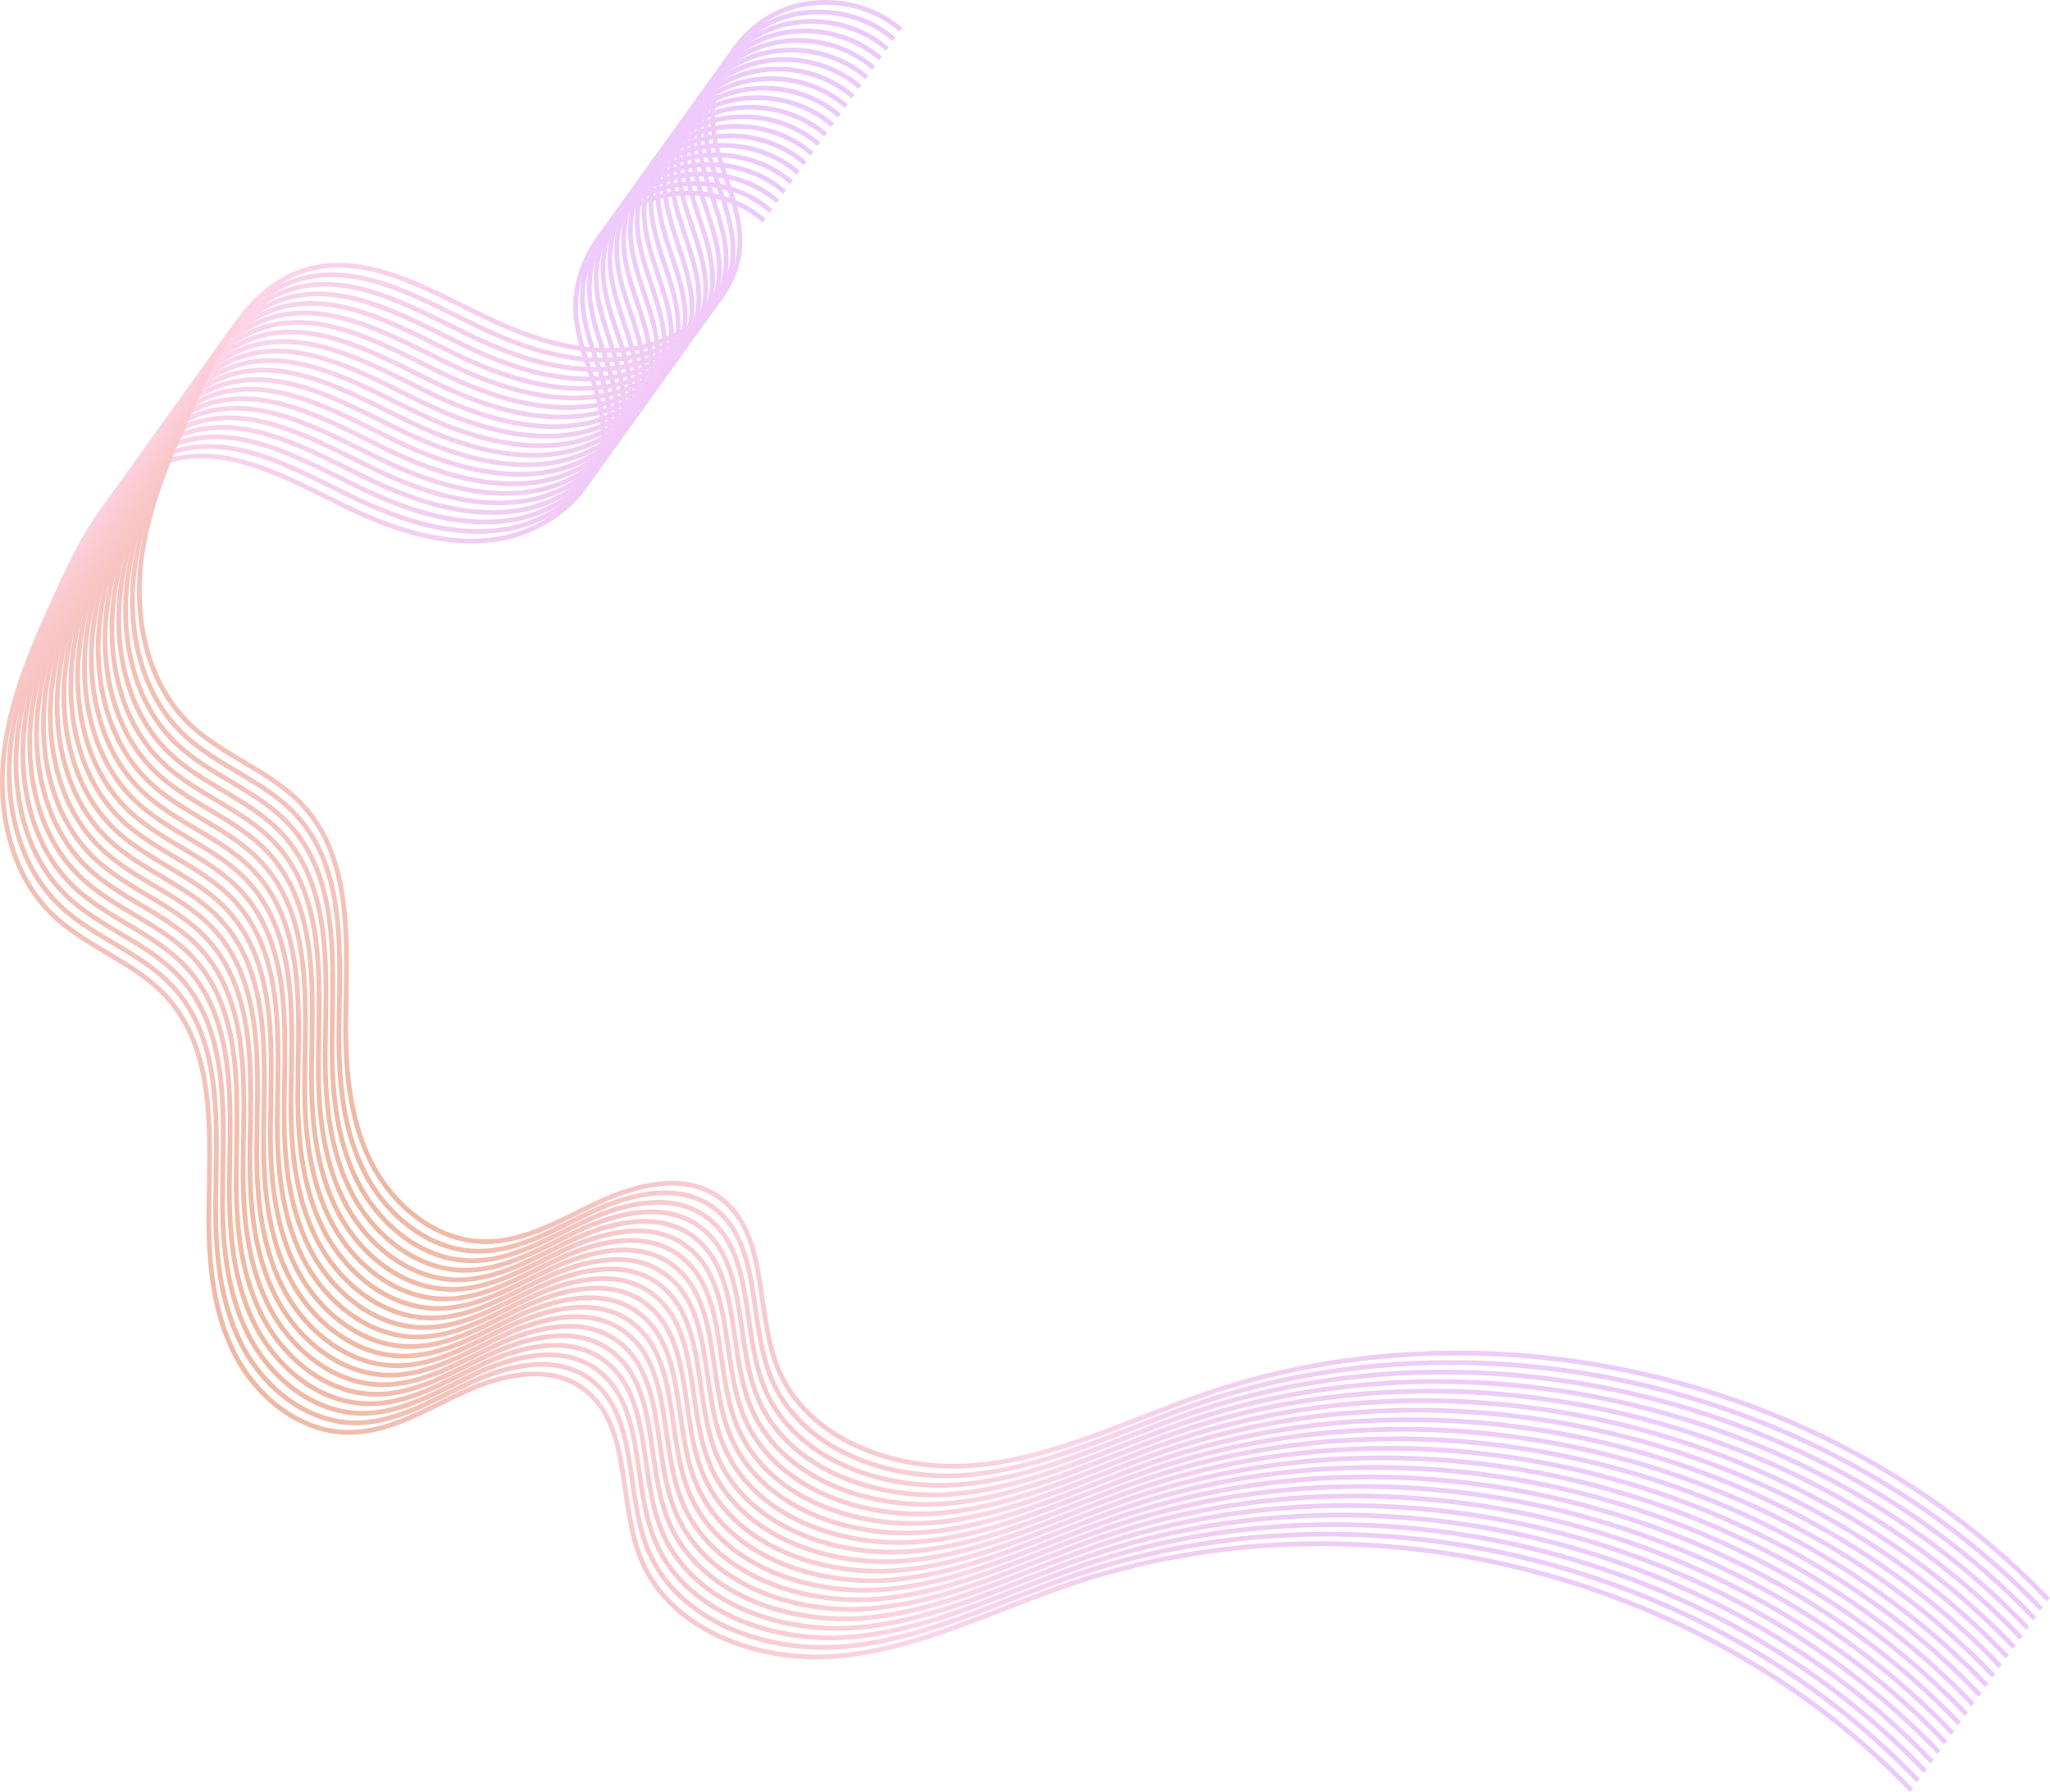
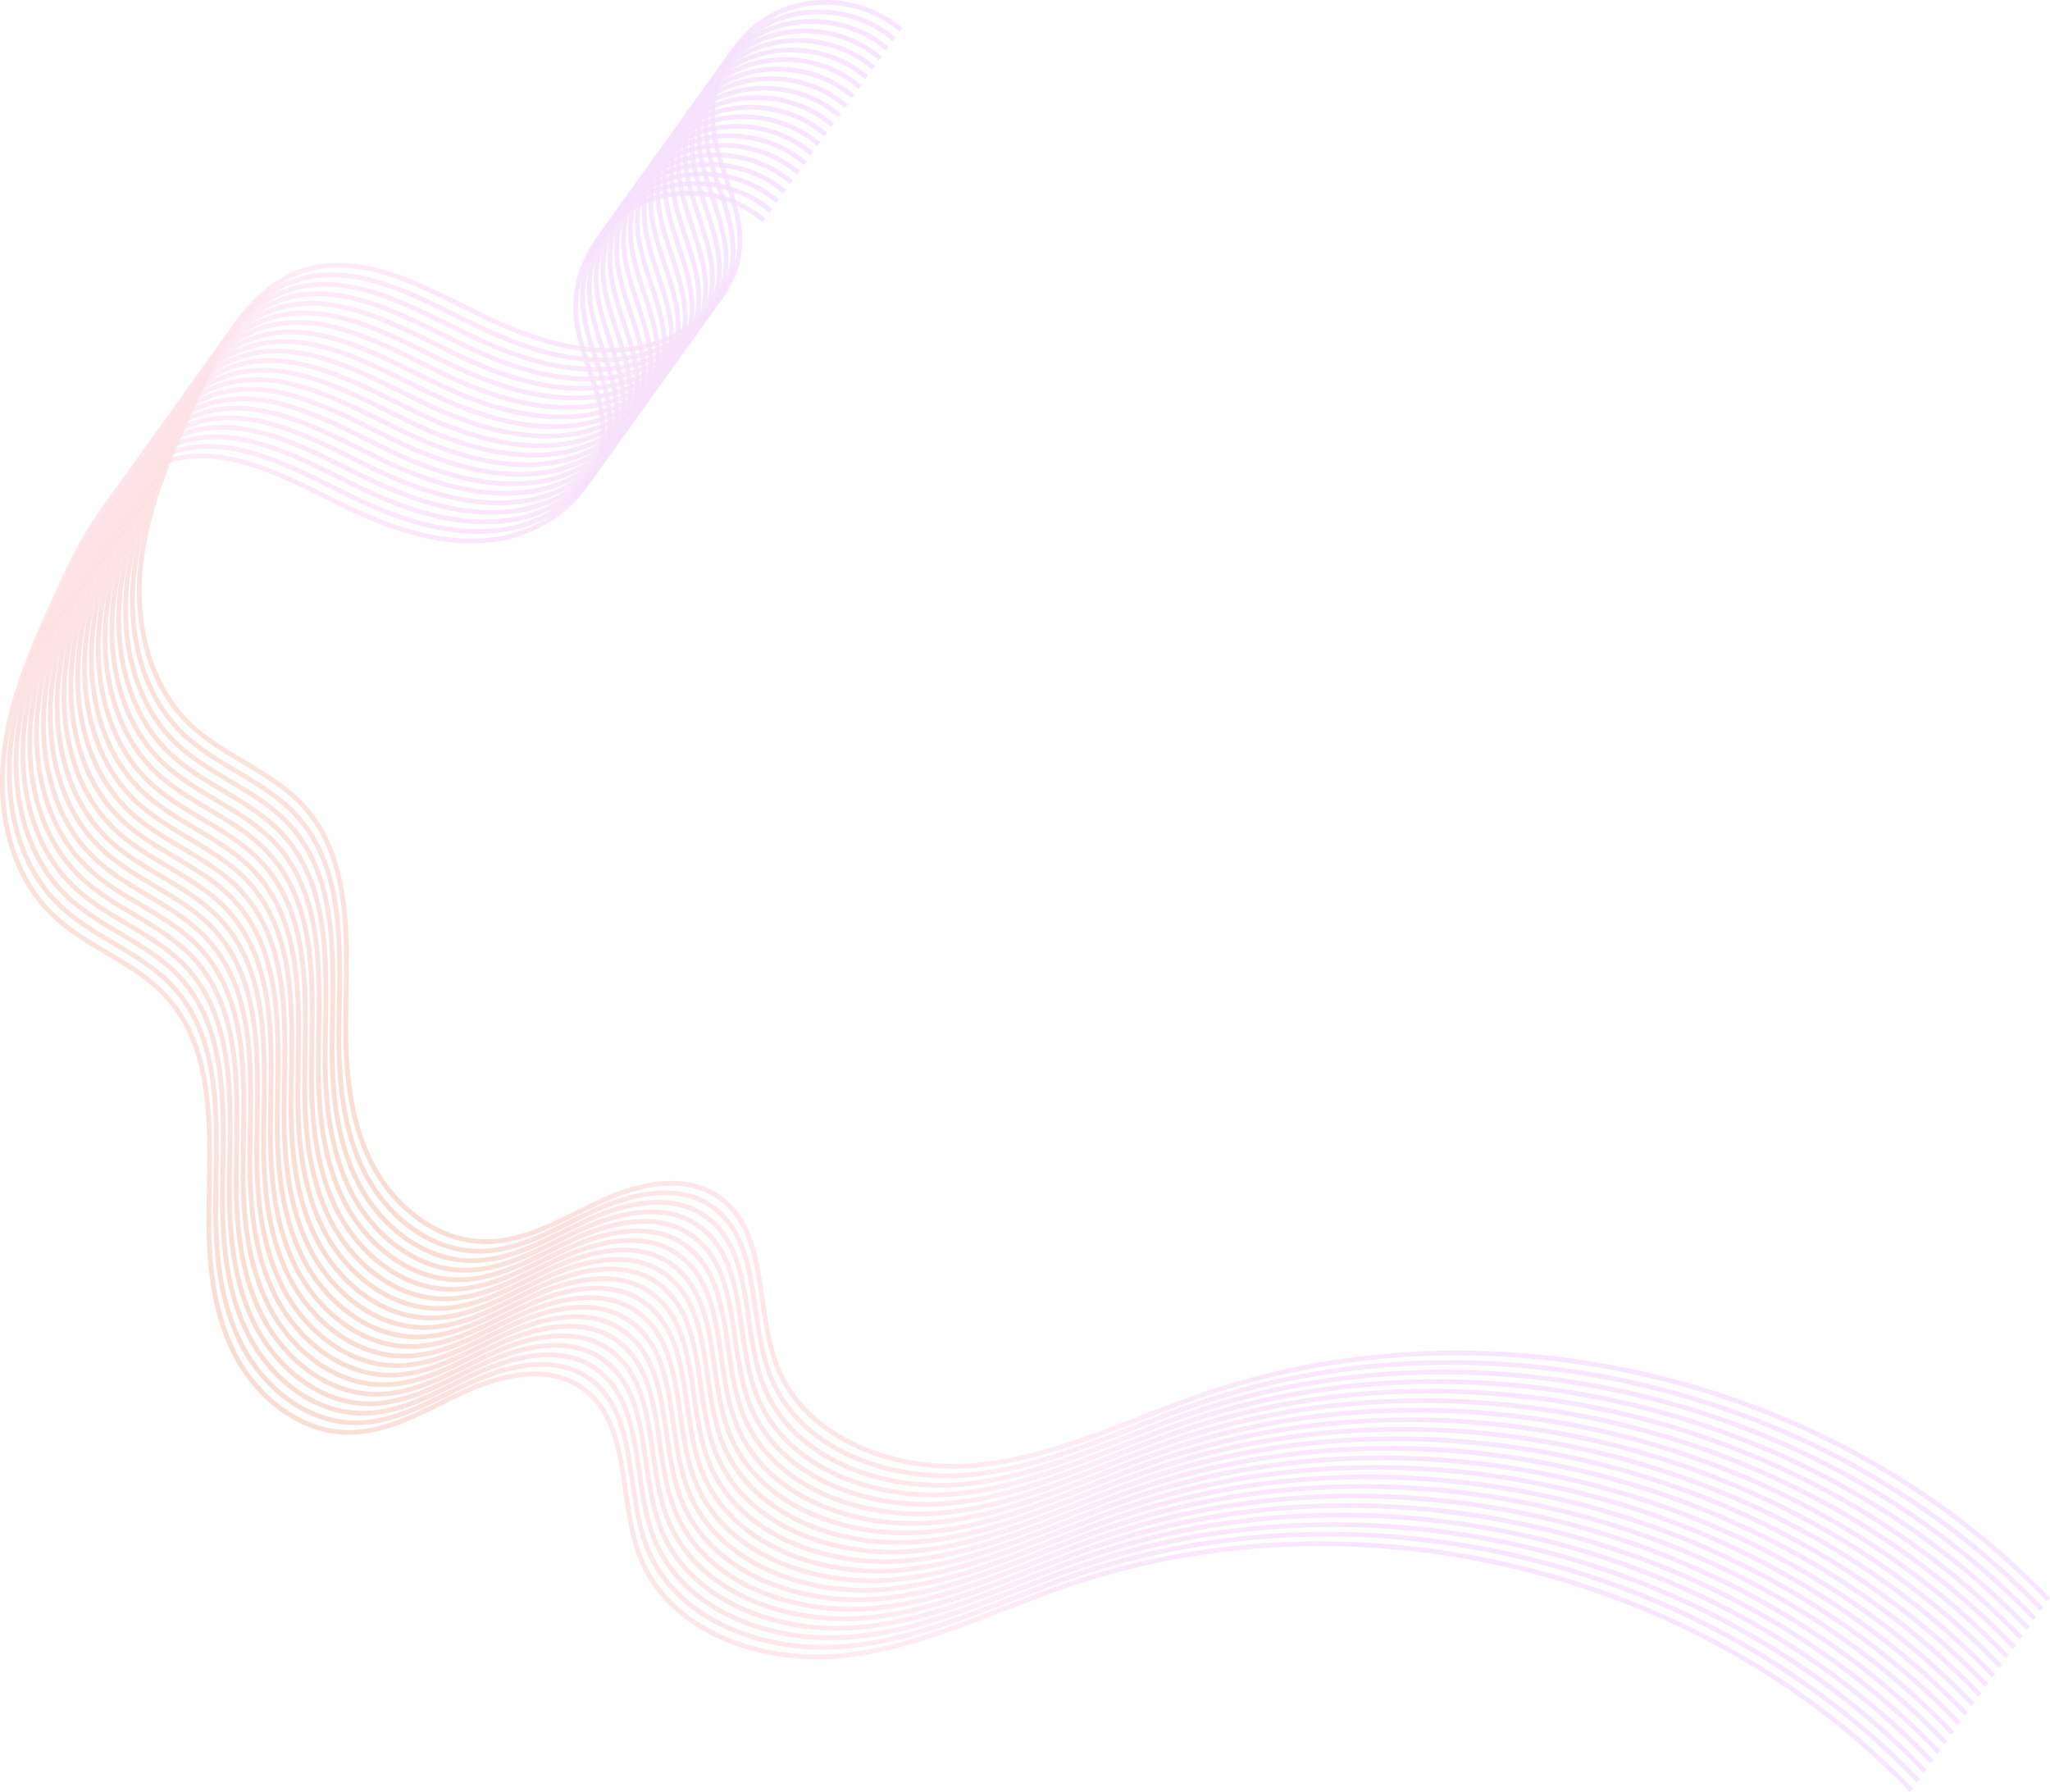
<svg xmlns="http://www.w3.org/2000/svg" xmlns:xlink="http://www.w3.org/1999/xlink" id="Layer_2" data-name="Layer 2" viewBox="0 0 1375.79 1202.36">
  <defs>
    <style>
+       * {
+         opacity: 0.83;
+       }
+ 
      .cls-1 {
        stroke: url(#New_Gradient_Swatch_copy-13);
      }

      .cls-1, .cls-2, .cls-3, .cls-4, .cls-5, .cls-6, .cls-7, .cls-8, .cls-9, .cls-10, .cls-11, .cls-12, .cls-13, .cls-14, .cls-15, .cls-16, .cls-17, .cls-18, .cls-19, .cls-20, .cls-21 {
        fill: none;
        stroke-miterlimit: 10;
        stroke-width: 3.15px;
      }

      .cls-2 {
        stroke: url(#New_Gradient_Swatch_copy-16);
      }

      .cls-3 {
        stroke: url(#New_Gradient_Swatch_copy-8);
      }

      .cls-4 {
        stroke: url(#New_Gradient_Swatch_copy-7);
      }

      .cls-5 {
        stroke: url(#New_Gradient_Swatch_copy-19);
      }

      .cls-6 {
        stroke: url(#New_Gradient_Swatch_copy-11);
      }

      .cls-7 {
        stroke: url(#New_Gradient_Swatch_copy-14);
      }

      .cls-8 {
        stroke: url(#New_Gradient_Swatch_copy-2);
      }

      .cls-9 {
        stroke: url(#New_Gradient_Swatch_copy-18);
      }

      .cls-10 {
        stroke: url(#New_Gradient_Swatch_copy-21);
      }

      .cls-11 {
        stroke: url(#New_Gradient_Swatch_copy-3);
      }

      .cls-12 {
        stroke: url(#New_Gradient_Swatch_copy-6);
      }

      .cls-13 {
        stroke: url(#New_Gradient_Swatch_copy-4);
      }

      .cls-14 {
        stroke: url(#New_Gradient_Swatch_copy-15);
      }

      .cls-15 {
        stroke: url(#New_Gradient_Swatch_copy-10);
      }

      .cls-16 {
        stroke: url(#New_Gradient_Swatch_copy-12);
      }

      .cls-17 {
        stroke: url(#New_Gradient_Swatch_copy-5);
      }

      .cls-18 {
        stroke: url(#New_Gradient_Swatch_copy);
      }

      .cls-19 {
        stroke: url(#New_Gradient_Swatch_copy-9);
      }

      .cls-20 {
        stroke: url(#New_Gradient_Swatch_copy-20);
      }

      .cls-21 {
        stroke: url(#New_Gradient_Swatch_copy-17);
      }
    </style>
    <linearGradient id="New_Gradient_Swatch_copy" data-name="New Gradient Swatch copy" x1="252.19" y1="1053.1" x2="893.1" y2="620.8" gradientUnits="userSpaceOnUse">
      <stop offset="0" stop-color="#f2b79f" />
      <stop offset=".22" stop-color="#facacf" />
      <stop offset=".35" stop-color="#fed4e7" />
      <stop offset=".5" stop-color="#f6cef1" />
      <stop offset=".72" stop-color="#efcafb" />
      <stop offset="1" stop-color="#edc9ff" />
    </linearGradient>
    <linearGradient id="New_Gradient_Swatch_copy-2" data-name="New Gradient Swatch copy" x1="256.78" y1="1046.71" x2="897.7" y2="614.4" xlink:href="#New_Gradient_Swatch_copy" />
    <linearGradient id="New_Gradient_Swatch_copy-3" data-name="New Gradient Swatch copy" x1="261.38" y1="1040.31" x2="902.29" y2="608" xlink:href="#New_Gradient_Swatch_copy" />
    <linearGradient id="New_Gradient_Swatch_copy-4" data-name="New Gradient Swatch copy" x1="265.97" y1="1033.91" x2="906.89" y2="601.61" xlink:href="#New_Gradient_Swatch_copy" />
    <linearGradient id="New_Gradient_Swatch_copy-5" data-name="New Gradient Swatch copy" x1="270.56" y1="1027.51" x2="911.48" y2="595.21" xlink:href="#New_Gradient_Swatch_copy" />
    <linearGradient id="New_Gradient_Swatch_copy-6" data-name="New Gradient Swatch copy" x1="275.16" y1="1021.12" x2="916.08" y2="588.81" xlink:href="#New_Gradient_Swatch_copy" />
    <linearGradient id="New_Gradient_Swatch_copy-7" data-name="New Gradient Swatch copy" x1="279.75" y1="1014.72" x2="920.67" y2="582.41" xlink:href="#New_Gradient_Swatch_copy" />
    <linearGradient id="New_Gradient_Swatch_copy-8" data-name="New Gradient Swatch copy" x1="284.35" y1="1008.32" x2="925.27" y2="576.02" xlink:href="#New_Gradient_Swatch_copy" />
    <linearGradient id="New_Gradient_Swatch_copy-9" data-name="New Gradient Swatch copy" x1="288.94" y1="1001.92" x2="929.86" y2="569.62" xlink:href="#New_Gradient_Swatch_copy" />
    <linearGradient id="New_Gradient_Swatch_copy-10" data-name="New Gradient Swatch copy" x1="293.54" y1="995.53" x2="934.45" y2="563.22" xlink:href="#New_Gradient_Swatch_copy" />
    <linearGradient id="New_Gradient_Swatch_copy-11" data-name="New Gradient Swatch copy" x1="298.13" y1="989.13" x2="939.05" y2="556.82" xlink:href="#New_Gradient_Swatch_copy" />
    <linearGradient id="New_Gradient_Swatch_copy-12" data-name="New Gradient Swatch copy" x1="302.73" y1="982.73" x2="943.64" y2="550.43" xlink:href="#New_Gradient_Swatch_copy" />
    <linearGradient id="New_Gradient_Swatch_copy-13" data-name="New Gradient Swatch copy" x1="307.32" y1="976.33" x2="948.24" y2="544.03" xlink:href="#New_Gradient_Swatch_copy" />
    <linearGradient id="New_Gradient_Swatch_copy-14" data-name="New Gradient Swatch copy" x1="311.91" y1="969.93" x2="952.83" y2="537.63" xlink:href="#New_Gradient_Swatch_copy" />
    <linearGradient id="New_Gradient_Swatch_copy-15" data-name="New Gradient Swatch copy" x1="316.51" y1="963.54" x2="957.43" y2="531.23" xlink:href="#New_Gradient_Swatch_copy" />
    <linearGradient id="New_Gradient_Swatch_copy-16" data-name="New Gradient Swatch copy" x1="321.1" y1="957.14" x2="962.02" y2="524.84" xlink:href="#New_Gradient_Swatch_copy" />
    <linearGradient id="New_Gradient_Swatch_copy-17" data-name="New Gradient Swatch copy" x1="325.7" y1="950.74" x2="966.61" y2="518.44" xlink:href="#New_Gradient_Swatch_copy" />
    <linearGradient id="New_Gradient_Swatch_copy-18" data-name="New Gradient Swatch copy" x1="330.29" y1="944.34" x2="971.21" y2="512.04" xlink:href="#New_Gradient_Swatch_copy" />
    <linearGradient id="New_Gradient_Swatch_copy-19" data-name="New Gradient Swatch copy" x1="334.89" y1="937.95" x2="975.8" y2="505.64" xlink:href="#New_Gradient_Swatch_copy" />
    <linearGradient id="New_Gradient_Swatch_copy-20" data-name="New Gradient Swatch copy" x1="339.48" y1="931.55" x2="980.4" y2="499.25" xlink:href="#New_Gradient_Swatch_copy" />
    <linearGradient id="New_Gradient_Swatch_copy-21" data-name="New Gradient Swatch copy" x1="344.07" y1="925.15" x2="984.99" y2="492.85" xlink:href="#New_Gradient_Swatch_copy" />
  </defs>
  <g id="Layer_1-2" data-name="Layer 1">
    <g>
      <path class="cls-18" d="M512.72,147.95c-22.69-19.76-57.55-24.15-84.42-10.62-26.87,13.53-44.12,44.14-41.76,74.14,2.2,27.93,19.6,53.68,18.05,81.65-1.96,35.32-35.32,62.92-70.24,68.52-34.93,5.6-70.34-6.23-102.15-21.69-38.86-18.88-81.53-44.16-122.26-29.78-34.76,12.27-53.55,48.93-68.98,82.4-16.54,35.89-33.3,72.51-38.13,111.73s4.09,82.2,32.59,109.58c22.53,21.65,54.74,31.52,75.94,54.48,34.2,37.05,29.28,94.01,28.8,144.43-.31,32.5,2.4,66.02,17,95.05,14.61,29.03,43.39,52.79,75.89,53.29,27.6.42,52.46-15.16,77.51-26.78,25.04-11.62,56.08-19.13,79.05-3.81,34.43,22.95,24.97,75.46,39.96,114.03,19.41,49.94,80.67,71.68,134,66.54s102.32-30.25,153.01-47.61c194.04-66.47,424.38-10.43,566.18,137.77" />
      <path class="cls-8" d="M517.31,141.55c-22.69-19.76-57.55-24.15-84.42-10.62-26.87,13.53-44.12,44.14-41.76,74.14,2.2,27.93,19.6,53.68,18.05,81.65-1.96,35.32-35.32,62.92-70.24,68.52-34.93,5.6-70.34-6.23-102.15-21.69-38.86-18.88-81.53-44.16-122.26-29.78-34.76,12.27-53.55,48.93-68.98,82.4-16.54,35.89-33.3,72.51-38.13,111.73-4.83,39.22,4.09,82.2,32.59,109.58,22.53,21.65,54.74,31.52,75.94,54.48,34.2,37.05,29.28,94.01,28.8,144.43-.31,32.5,2.4,66.02,17,95.05,14.61,29.03,43.39,52.79,75.89,53.29,27.6.42,52.46-15.16,77.51-26.78s56.08-19.13,79.05-3.81c34.43,22.95,24.97,75.46,39.96,114.03,19.41,49.94,80.67,71.68,134,66.54,53.33-5.14,102.32-30.25,153.01-47.61,194.04-66.47,424.38-10.43,566.18,137.77" />
      <path class="cls-11" d="M521.9,135.15c-22.69-19.76-57.55-24.15-84.42-10.62-26.87,13.53-44.12,44.14-41.76,74.14,2.2,27.93,19.6,53.68,18.05,81.65-1.96,35.32-35.32,62.92-70.24,68.52-34.93,5.6-70.34-6.23-102.15-21.69-38.86-18.88-81.53-44.16-122.26-29.78-34.76,12.27-53.55,48.93-68.98,82.4-16.54,35.89-33.3,72.51-38.13,111.73-4.83,39.22,4.09,82.2,32.59,109.58,22.53,21.65,54.74,31.52,75.94,54.48,34.2,37.05,29.28,94.01,28.8,144.43-.31,32.5,2.4,66.02,17,95.05,14.61,29.03,43.39,52.79,75.89,53.29,27.6.42,52.46-15.16,77.51-26.78,25.04-11.62,56.08-19.13,79.05-3.81,34.43,22.95,24.97,75.46,39.96,114.03,19.41,49.94,80.67,71.68,134,66.54s102.32-30.25,153.01-47.61c194.04-66.47,424.38-10.43,566.18,137.77" />
      <path class="cls-13" d="M526.5,128.76c-22.69-19.76-57.55-24.15-84.42-10.62-26.87,13.53-44.12,44.14-41.76,74.14,2.2,27.93,19.6,53.68,18.05,81.65-1.96,35.32-35.32,62.92-70.24,68.52-34.93,5.6-70.34-6.23-102.15-21.69-38.86-18.88-81.53-44.16-122.26-29.78-34.76,12.27-53.55,48.93-68.98,82.4-16.54,35.89-33.3,72.51-38.13,111.73s4.09,82.2,32.59,109.58c22.53,21.65,54.74,31.52,75.94,54.48,34.2,37.05,29.28,94.01,28.8,144.43-.31,32.5,2.4,66.02,17,95.05,14.61,29.03,43.39,52.79,75.89,53.29,27.6.42,52.46-15.16,77.51-26.78,25.04-11.62,56.08-19.13,79.05-3.81,34.43,22.95,24.97,75.46,39.96,114.03,19.41,49.94,80.67,71.68,134,66.54,53.33-5.14,102.32-30.25,153.01-47.61,194.04-66.47,424.38-10.43,566.18,137.77" />
      <path class="cls-17" d="M531.09,122.36c-22.69-19.76-57.55-24.15-84.42-10.62-26.87,13.53-44.12,44.14-41.76,74.14,2.2,27.93,19.6,53.68,18.05,81.65-1.96,35.32-35.32,62.92-70.24,68.52s-70.34-6.23-102.15-21.69c-38.86-18.88-81.53-44.16-122.26-29.78-34.76,12.27-53.55,48.93-68.98,82.4-16.54,35.89-33.3,72.51-38.13,111.73s4.09,82.2,32.59,109.58c22.53,21.65,54.74,31.52,75.94,54.48,34.2,37.05,29.28,94.01,28.8,144.43-.31,32.5,2.4,66.02,17,95.05,14.61,29.03,43.39,52.79,75.89,53.29,27.6.42,52.46-15.16,77.51-26.78,25.04-11.62,56.08-19.13,79.05-3.81,34.43,22.95,24.97,75.46,39.96,114.03,19.41,49.94,80.67,71.68,134,66.54s102.32-30.25,153.01-47.61c194.04-66.47,424.38-10.43,566.18,137.77" />
      <path class="cls-12" d="M535.69,115.96c-22.69-19.76-57.55-24.15-84.42-10.62-26.87,13.53-44.12,44.14-41.76,74.14,2.2,27.93,19.6,53.68,18.05,81.65-1.96,35.32-35.32,62.92-70.24,68.52-34.93,5.6-70.34-6.23-102.15-21.69-38.86-18.88-81.53-44.16-122.26-29.78-34.76,12.27-53.55,48.93-68.98,82.4-16.54,35.89-33.3,72.51-38.13,111.73s4.09,82.2,32.59,109.58c22.53,21.65,54.74,31.52,75.94,54.48,34.2,37.05,29.28,94.01,28.8,144.43-.31,32.5,2.4,66.02,17,95.05s43.39,52.79,75.89,53.29c27.6.42,52.46-15.16,77.51-26.78,25.04-11.62,56.08-19.13,79.05-3.81,34.43,22.95,24.97,75.46,39.96,114.03,19.41,49.94,80.67,71.68,134,66.54s102.32-30.25,153.01-47.61c194.04-66.47,424.38-10.43,566.18,137.77" />
      <path class="cls-4" d="M540.28,109.56c-22.69-19.76-57.55-24.15-84.42-10.62-26.87,13.53-44.12,44.14-41.76,74.14,2.2,27.93,19.6,53.68,18.05,81.65-1.96,35.32-35.32,62.92-70.24,68.52-34.93,5.6-70.34-6.23-102.15-21.69-38.86-18.88-81.53-44.16-122.26-29.78-34.76,12.27-53.55,48.93-68.98,82.4-16.54,35.89-33.3,72.51-38.13,111.73s4.09,82.2,32.59,109.58c22.53,21.65,54.74,31.52,75.94,54.48,34.2,37.05,29.28,94.01,28.8,144.43-.31,32.5,2.4,66.02,17,95.05,14.61,29.03,43.39,52.79,75.89,53.29,27.6.42,52.46-15.16,77.51-26.78,25.04-11.62,56.08-19.13,79.05-3.81,34.43,22.95,24.97,75.46,39.96,114.03,19.41,49.94,80.67,71.68,134,66.54,53.33-5.14,102.32-30.25,153.01-47.61,194.04-66.47,424.38-10.43,566.18,137.77" />
      <path class="cls-3" d="M544.88,103.17c-22.69-19.76-57.55-24.15-84.42-10.62-26.87,13.53-44.12,44.14-41.76,74.14,2.2,27.93,19.6,53.68,18.05,81.65-1.96,35.32-35.32,62.92-70.24,68.52-34.93,5.6-70.34-6.23-102.15-21.69-38.86-18.88-81.53-44.16-122.26-29.78-34.76,12.27-53.55,48.93-68.98,82.4-16.54,35.89-33.3,72.51-38.13,111.73s4.09,82.2,32.59,109.58c22.53,21.65,54.74,31.52,75.94,54.48,34.2,37.05,29.28,94.01,28.8,144.43-.31,32.5,2.4,66.02,17,95.05,14.61,29.03,43.39,52.79,75.89,53.29,27.6.42,52.46-15.16,77.51-26.78,25.04-11.62,56.08-19.13,79.05-3.81,34.43,22.95,24.97,75.46,39.96,114.03,19.41,49.94,80.67,71.68,134,66.54,53.33-5.14,102.32-30.25,153.01-47.61,194.04-66.47,424.38-10.43,566.18,137.77" />
      <path class="cls-19" d="M549.47,96.77c-22.69-19.76-57.55-24.15-84.42-10.62s-44.12,44.14-41.76,74.14c2.2,27.93,19.6,53.68,18.05,81.65-1.96,35.32-35.32,62.92-70.24,68.52-34.93,5.6-70.34-6.23-102.15-21.69-38.86-18.88-81.53-44.16-122.26-29.78-34.76,12.27-53.55,48.93-68.98,82.4-16.54,35.89-33.3,72.51-38.13,111.73s4.09,82.2,32.59,109.58c22.53,21.65,54.74,31.52,75.94,54.48,34.2,37.05,29.28,94.01,28.8,144.43-.31,32.5,2.4,66.02,17,95.05s43.39,52.79,75.89,53.29c27.6.42,52.46-15.16,77.51-26.78,25.04-11.62,56.08-19.13,79.05-3.81,34.43,22.95,24.97,75.46,39.96,114.03,19.41,49.94,80.67,71.68,134,66.54,53.33-5.14,102.32-30.25,153.01-47.61,194.04-66.47,424.38-10.43,566.18,137.77" />
      <path class="cls-15" d="M554.06,90.37c-22.69-19.76-57.55-24.15-84.42-10.62s-44.12,44.14-41.76,74.14c2.2,27.93,19.6,53.68,18.05,81.65-1.96,35.32-35.32,62.92-70.24,68.52s-70.34-6.23-102.15-21.69c-38.86-18.88-81.53-44.16-122.26-29.78-34.76,12.27-53.55,48.93-68.98,82.4-16.54,35.89-33.3,72.51-38.13,111.73s4.09,82.2,32.59,109.58c22.53,21.65,54.74,31.52,75.94,54.48,34.2,37.05,29.28,94.01,28.8,144.43-.31,32.5,2.4,66.02,17,95.05s43.39,52.79,75.89,53.29c27.6.42,52.46-15.16,77.51-26.78,25.04-11.62,56.08-19.13,79.05-3.81,34.43,22.95,24.97,75.46,39.96,114.03,19.41,49.94,80.67,71.68,134,66.54s102.32-30.25,153.01-47.61c194.04-66.47,424.38-10.43,566.18,137.77" />
      <path class="cls-6" d="M558.66,83.97c-22.69-19.76-57.55-24.15-84.42-10.62-26.87,13.53-44.12,44.14-41.76,74.14,2.2,27.93,19.6,53.68,18.05,81.65-1.96,35.32-35.32,62.92-70.24,68.52-34.93,5.6-70.34-6.23-102.15-21.69-38.86-18.88-81.53-44.16-122.26-29.78-34.76,12.27-53.55,48.93-68.98,82.4-16.54,35.89-33.3,72.51-38.13,111.73s4.09,82.2,32.59,109.58c22.53,21.65,54.74,31.52,75.94,54.48,34.2,37.05,29.28,94.01,28.8,144.43-.31,32.5,2.4,66.02,17,95.05,14.61,29.03,43.39,52.79,75.89,53.29,27.6.42,52.46-15.16,77.51-26.78,25.04-11.62,56.08-19.13,79.05-3.81,34.43,22.95,24.97,75.46,39.96,114.03,19.41,49.94,80.67,71.68,134,66.54s102.32-30.25,153.01-47.61c194.04-66.47,424.38-10.43,566.18,137.77" />
      <path class="cls-16" d="M563.25,77.58c-22.69-19.76-57.55-24.15-84.42-10.62-26.87,13.53-44.12,44.14-41.76,74.14,2.2,27.93,19.6,53.68,18.05,81.65-1.96,35.32-35.32,62.92-70.24,68.52-34.93,5.6-70.34-6.23-102.15-21.69-38.86-18.88-81.53-44.16-122.26-29.78-34.76,12.27-53.55,48.93-68.98,82.4-16.54,35.89-33.3,72.51-38.13,111.73-4.83,39.22,4.09,82.2,32.59,109.58,22.53,21.65,54.74,31.52,75.94,54.48,34.2,37.05,29.28,94.01,28.8,144.43-.31,32.5,2.4,66.02,17,95.05,14.61,29.03,43.39,52.79,75.89,53.29,27.6.42,52.46-15.16,77.51-26.78,25.04-11.62,56.08-19.13,79.05-3.81,34.43,22.95,24.97,75.46,39.96,114.03,19.41,49.94,80.67,71.68,134,66.54,53.33-5.14,102.32-30.25,153.01-47.61,194.04-66.47,424.38-10.43,566.18,137.77" />
      <path class="cls-1" d="M567.85,71.18c-22.69-19.76-57.55-24.15-84.42-10.62s-44.12,44.14-41.76,74.14c2.2,27.93,19.6,53.68,18.05,81.65-1.96,35.32-35.32,62.92-70.24,68.52-34.93,5.6-70.34-6.23-102.15-21.69-38.86-18.88-81.53-44.16-122.26-29.78-34.76,12.27-53.55,48.93-68.98,82.4-16.54,35.89-33.3,72.51-38.13,111.73s4.09,82.2,32.59,109.58c22.53,21.65,54.74,31.52,75.94,54.48,34.2,37.05,29.28,94.01,28.8,144.43-.31,32.5,2.4,66.02,17,95.05,14.61,29.03,43.39,52.79,75.89,53.29,27.6.42,52.46-15.16,77.51-26.78,25.04-11.62,56.08-19.13,79.05-3.81,34.43,22.95,24.97,75.46,39.96,114.03,19.41,49.94,80.67,71.68,134,66.54s102.32-30.25,153.01-47.61c194.04-66.47,424.38-10.43,566.18,137.77" />
      <path class="cls-7" d="M572.44,64.78c-22.69-19.76-57.55-24.15-84.42-10.62-26.87,13.53-44.12,44.14-41.76,74.14,2.2,27.93,19.6,53.68,18.05,81.65-1.96,35.32-35.32,62.92-70.24,68.52-34.93,5.6-70.34-6.23-102.15-21.69-38.86-18.88-81.53-44.16-122.26-29.78-34.76,12.27-53.55,48.93-68.98,82.4-16.54,35.89-33.3,72.51-38.13,111.73-4.83,39.22,4.09,82.2,32.59,109.58,22.53,21.65,54.74,31.52,75.94,54.48,34.2,37.05,29.28,94.01,28.8,144.43-.31,32.5,2.4,66.02,17,95.05,14.61,29.03,43.39,52.79,75.89,53.29,27.6.42,52.46-15.16,77.51-26.78,25.04-11.62,56.08-19.13,79.05-3.81,34.43,22.95,24.97,75.46,39.96,114.03,19.41,49.94,80.67,71.68,134,66.54s102.32-30.25,153.01-47.61c194.04-66.47,424.38-10.43,566.18,137.77" />
      <path class="cls-14" d="M577.04,58.38c-22.69-19.76-57.55-24.15-84.42-10.62-26.87,13.53-44.12,44.14-41.76,74.14,2.2,27.93,19.6,53.68,18.05,81.65-1.96,35.32-35.32,62.92-70.24,68.52-34.93,5.6-70.34-6.23-102.15-21.69-38.86-18.88-81.53-44.16-122.26-29.78-34.76,12.27-53.55,48.93-68.98,82.4-16.54,35.89-33.3,72.51-38.13,111.73-4.83,39.22,4.09,82.2,32.59,109.58,22.53,21.65,54.74,31.52,75.94,54.48,34.2,37.05,29.28,94.01,28.8,144.43-.31,32.5,2.4,66.02,17,95.05,14.61,29.03,43.39,52.79,75.89,53.29,27.6.42,52.46-15.16,77.51-26.78,25.04-11.62,56.08-19.13,79.05-3.81,34.43,22.95,24.97,75.46,39.96,114.03,19.41,49.94,80.67,71.68,134,66.54,53.33-5.14,102.32-30.25,153.01-47.61,194.04-66.47,424.38-10.43,566.18,137.77" />
      <path class="cls-2" d="M581.63,51.99c-22.69-19.76-57.55-24.15-84.42-10.62-26.87,13.53-44.12,44.14-41.76,74.14,2.2,27.93,19.6,53.68,18.05,81.65-1.96,35.32-35.32,62.92-70.24,68.52-34.93,5.6-70.34-6.23-102.15-21.69-38.86-18.88-81.53-44.16-122.26-29.78-34.76,12.27-53.55,48.93-68.98,82.4-16.54,35.89-33.3,72.51-38.13,111.73-4.83,39.22,4.09,82.2,32.59,109.58,22.53,21.65,54.74,31.52,75.94,54.48,34.2,37.05,29.28,94.01,28.8,144.43-.31,32.5,2.4,66.02,17,95.05,14.61,29.03,43.39,52.79,75.89,53.29,27.6.42,52.46-15.16,77.51-26.78,25.04-11.62,56.08-19.13,79.05-3.81,34.43,22.95,24.97,75.46,39.96,114.03,19.41,49.94,80.67,71.68,134,66.54s102.32-30.25,153.01-47.61c194.04-66.47,424.38-10.43,566.18,137.77" />
      <path class="cls-21" d="M586.23,45.59c-22.69-19.76-57.55-24.15-84.42-10.62-26.87,13.53-44.12,44.14-41.76,74.14,2.2,27.93,19.6,53.68,18.05,81.65-1.96,35.32-35.32,62.92-70.24,68.52-34.93,5.6-70.34-6.23-102.15-21.69-38.86-18.88-81.53-44.16-122.26-29.78-34.76,12.27-53.55,48.93-68.98,82.4-16.54,35.89-33.3,72.51-38.13,111.73s4.09,82.2,32.59,109.58c22.53,21.65,54.74,31.52,75.94,54.48,34.2,37.05,29.28,94.01,28.8,144.43-.31,32.5,2.4,66.02,17,95.05,14.61,29.03,43.39,52.79,75.89,53.29,27.6.42,52.46-15.16,77.51-26.78,25.04-11.62,56.08-19.13,79.05-3.81,34.43,22.95,24.97,75.46,39.96,114.03,19.41,49.94,80.67,71.68,134,66.54,53.33-5.14,102.32-30.25,153.01-47.61,194.04-66.47,424.38-10.43,566.18,137.77" />
      <path class="cls-9" d="M590.82,39.19c-22.69-19.76-57.55-24.15-84.42-10.62-26.87,13.53-44.12,44.14-41.76,74.14,2.2,27.93,19.6,53.68,18.05,81.65-1.96,35.32-35.32,62.92-70.24,68.52-34.93,5.6-70.34-6.23-102.15-21.69-38.86-18.88-81.53-44.16-122.26-29.78-34.76,12.27-53.55,48.93-68.98,82.4-16.54,35.89-33.3,72.51-38.13,111.73-4.83,39.22,4.09,82.2,32.59,109.58,22.53,21.65,54.74,31.52,75.94,54.48,34.2,37.05,29.28,94.01,28.8,144.43-.31,32.5,2.4,66.02,17,95.05,14.61,29.03,43.39,52.79,75.89,53.29,27.6.42,52.46-15.16,77.51-26.78,25.04-11.62,56.08-19.13,79.05-3.81,34.43,22.95,24.97,75.46,39.96,114.03,19.41,49.94,80.67,71.68,134,66.54,53.33-5.14,102.32-30.25,153.01-47.61,194.04-66.47,424.38-10.43,566.18,137.77" />
      <path class="cls-5" d="M595.41,32.79c-22.69-19.76-57.55-24.15-84.42-10.62-26.87,13.53-44.12,44.14-41.76,74.14,2.2,27.93,19.6,53.68,18.05,81.65-1.96,35.32-35.32,62.92-70.24,68.52-34.93,5.6-70.34-6.23-102.15-21.69-38.86-18.88-81.53-44.16-122.26-29.78-34.76,12.27-53.55,48.93-68.98,82.4-16.54,35.89-33.3,72.51-38.13,111.73-4.83,39.22,4.09,82.2,32.59,109.58,22.53,21.65,54.74,31.52,75.94,54.48,34.2,37.05,29.28,94.01,28.8,144.43-.31,32.5,2.4,66.02,17,95.05s43.39,52.79,75.89,53.29c27.6.42,52.46-15.16,77.51-26.78,25.04-11.62,56.08-19.13,79.05-3.81,34.43,22.95,24.97,75.46,39.96,114.03,19.41,49.94,80.67,71.68,134,66.54,53.33-5.14,102.32-30.25,153.01-47.61,194.04-66.47,424.38-10.43,566.18,137.77" />
      <path class="cls-20" d="M600.01,26.4c-22.69-19.76-57.55-24.15-84.42-10.62-26.87,13.53-44.12,44.14-41.76,74.14,2.2,27.93,19.6,53.68,18.05,81.65-1.96,35.32-35.32,62.92-70.24,68.52-34.93,5.6-70.34-6.23-102.15-21.69-38.86-18.88-81.53-44.16-122.26-29.78-34.76,12.27-53.55,48.93-68.98,82.4-16.54,35.89-33.3,72.51-38.13,111.73-4.83,39.22,4.09,82.2,32.59,109.58,22.53,21.65,54.74,31.52,75.94,54.48,34.2,37.05,29.28,94.01,28.8,144.43-.31,32.5,2.4,66.02,17,95.05,14.61,29.03,43.39,52.79,75.89,53.29,27.6.42,52.46-15.16,77.51-26.78,25.04-11.62,56.08-19.13,79.05-3.81,34.43,22.95,24.97,75.46,39.96,114.03,19.41,49.94,80.67,71.68,134,66.54,53.33-5.14,102.32-30.25,153.01-47.61,194.04-66.47,424.38-10.43,566.18,137.77" />
      <path class="cls-10" d="M604.6,20c-22.69-19.76-57.55-24.15-84.42-10.62-26.87,13.53-44.12,44.14-41.76,74.14,2.2,27.93,19.6,53.68,18.05,81.65-1.96,35.32-35.32,62.92-70.24,68.52-34.93,5.6-70.34-6.23-102.15-21.69-38.86-18.88-81.53-44.16-122.26-29.78-34.76,12.27-53.55,48.93-68.98,82.4-16.54,35.89-33.3,72.51-38.13,111.73s4.09,82.2,32.59,109.58c22.53,21.65,54.74,31.52,75.94,54.48,34.2,37.05,29.28,94.01,28.8,144.43-.31,32.5,2.4,66.02,17,95.05,14.61,29.03,43.39,52.79,75.89,53.29,27.6.42,52.46-15.16,77.51-26.78,25.04-11.62,56.08-19.13,79.05-3.81,34.43,22.95,24.97,75.46,39.96,114.03,19.41,49.94,80.67,71.68,134,66.54s102.32-30.25,153.01-47.61c194.04-66.47,424.38-10.43,566.18,137.77" />
    </g>
  </g>
</svg>
